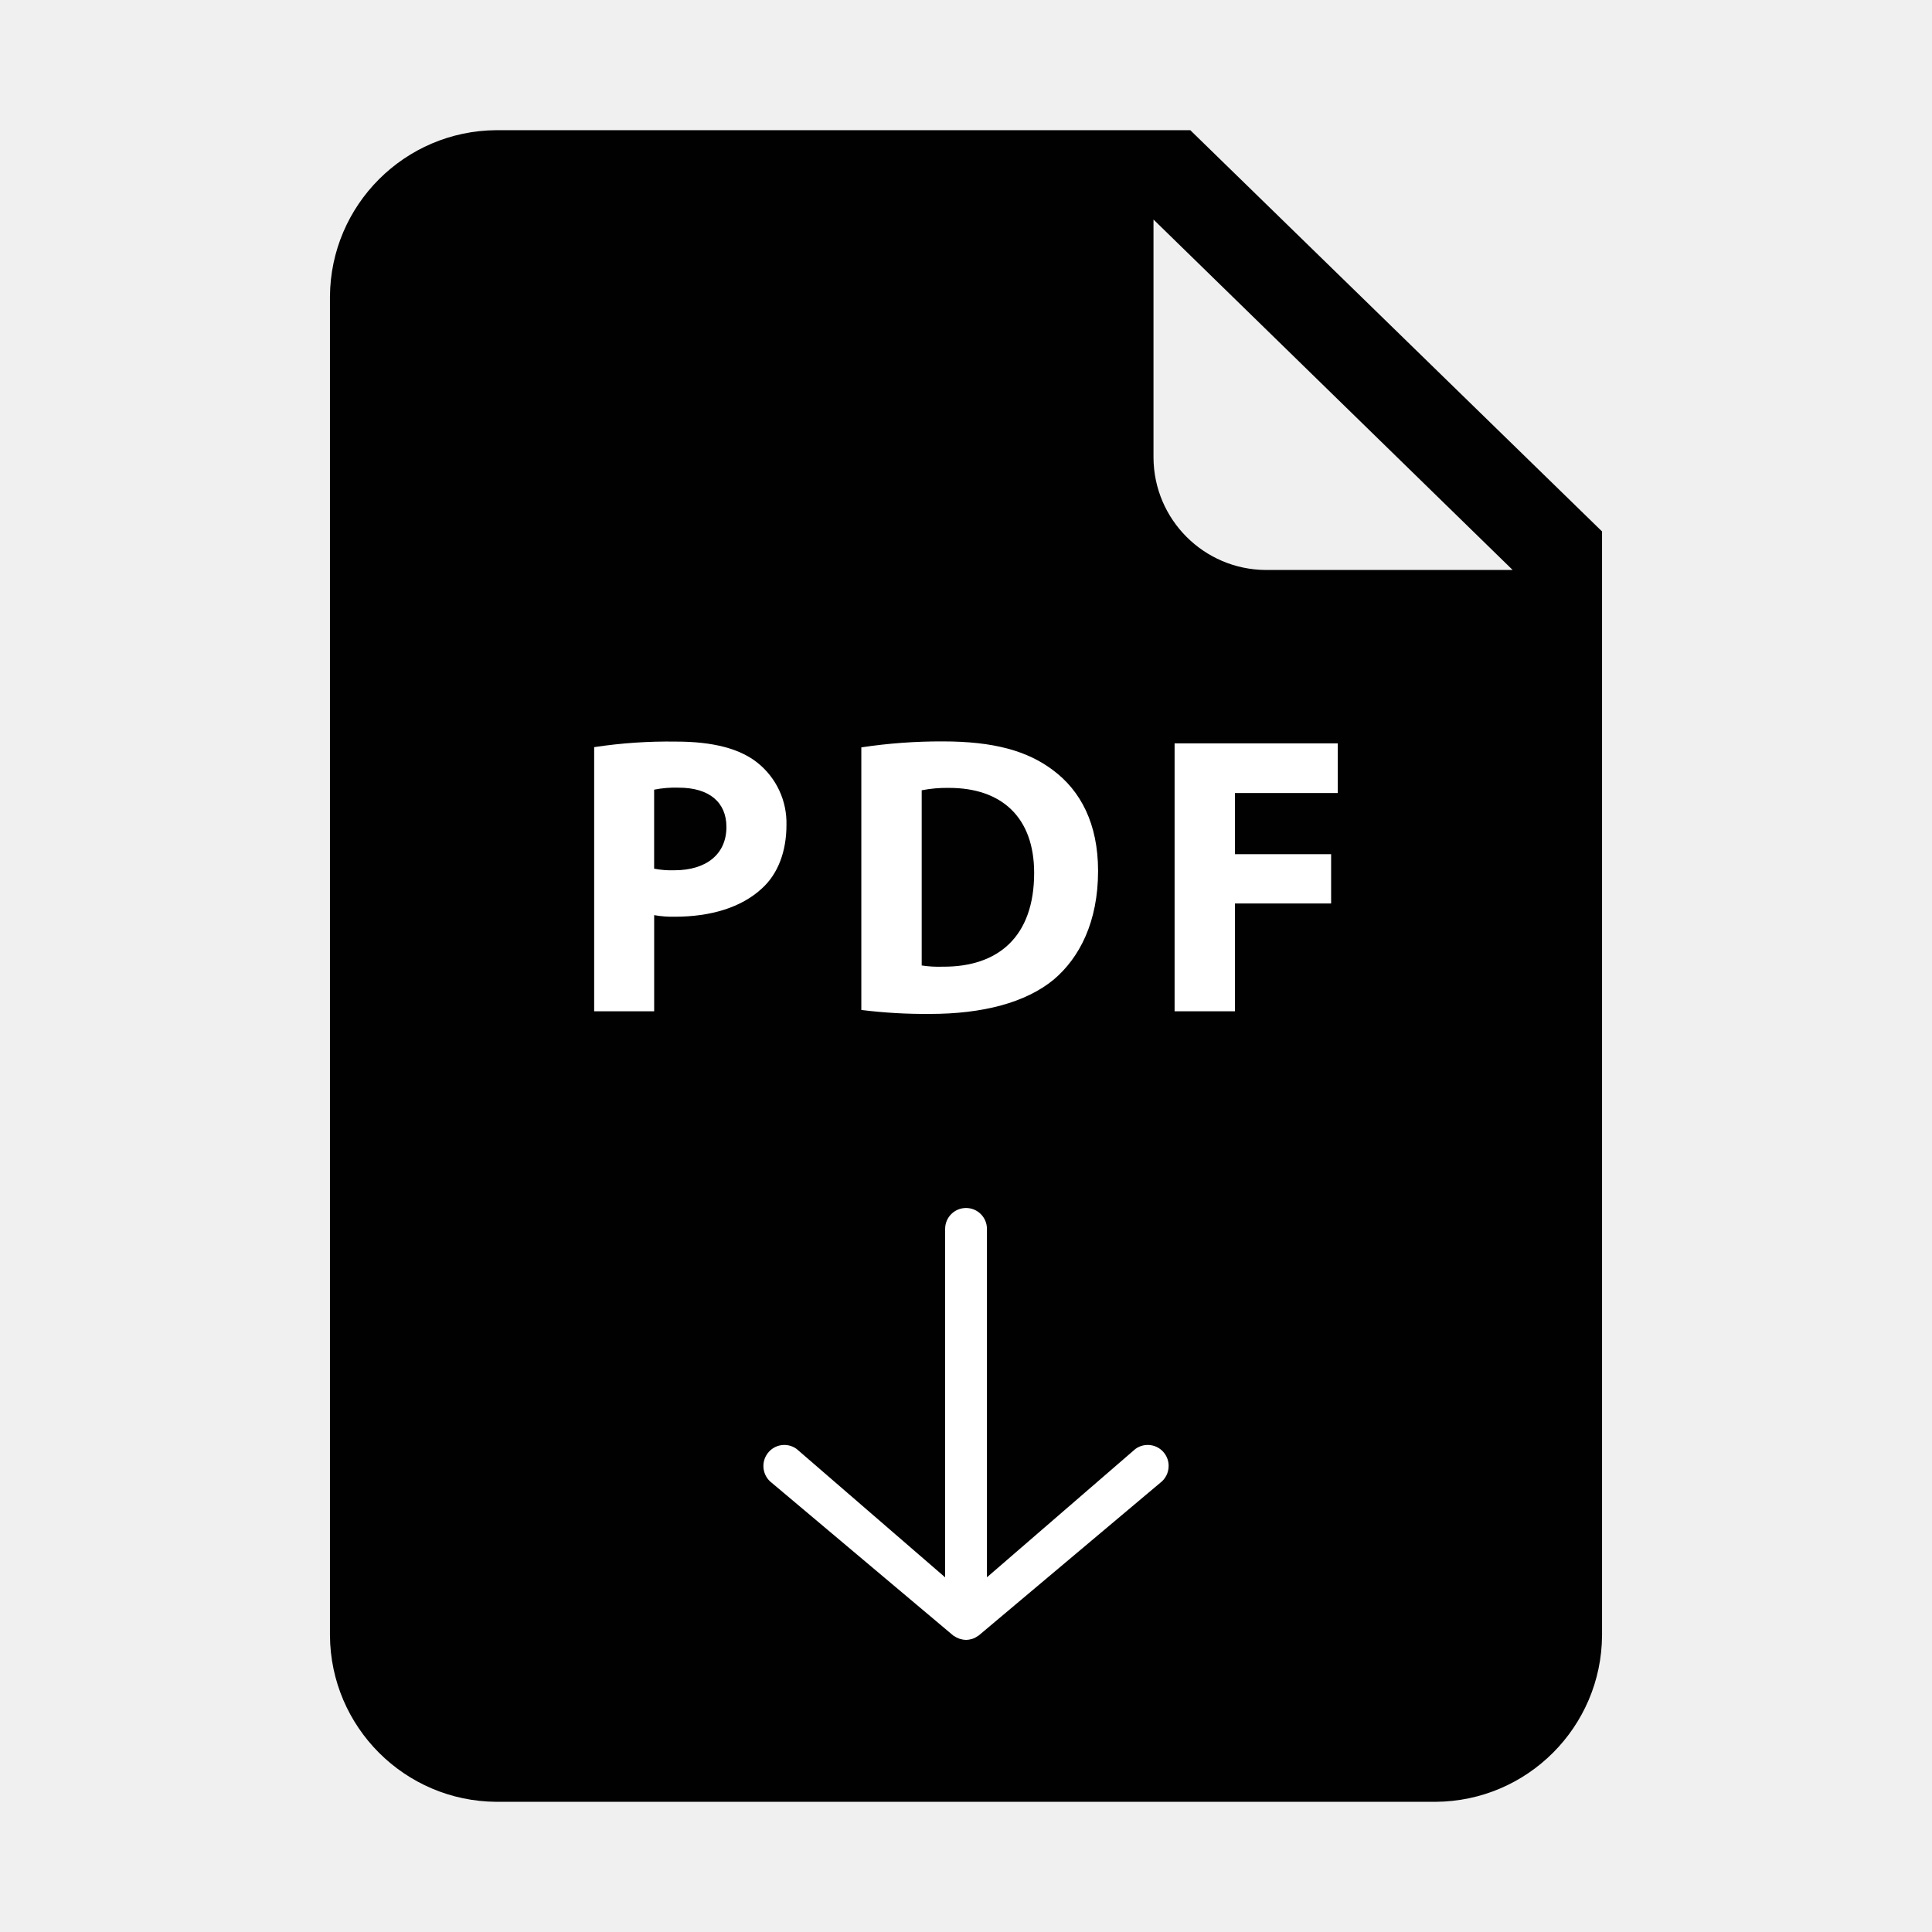
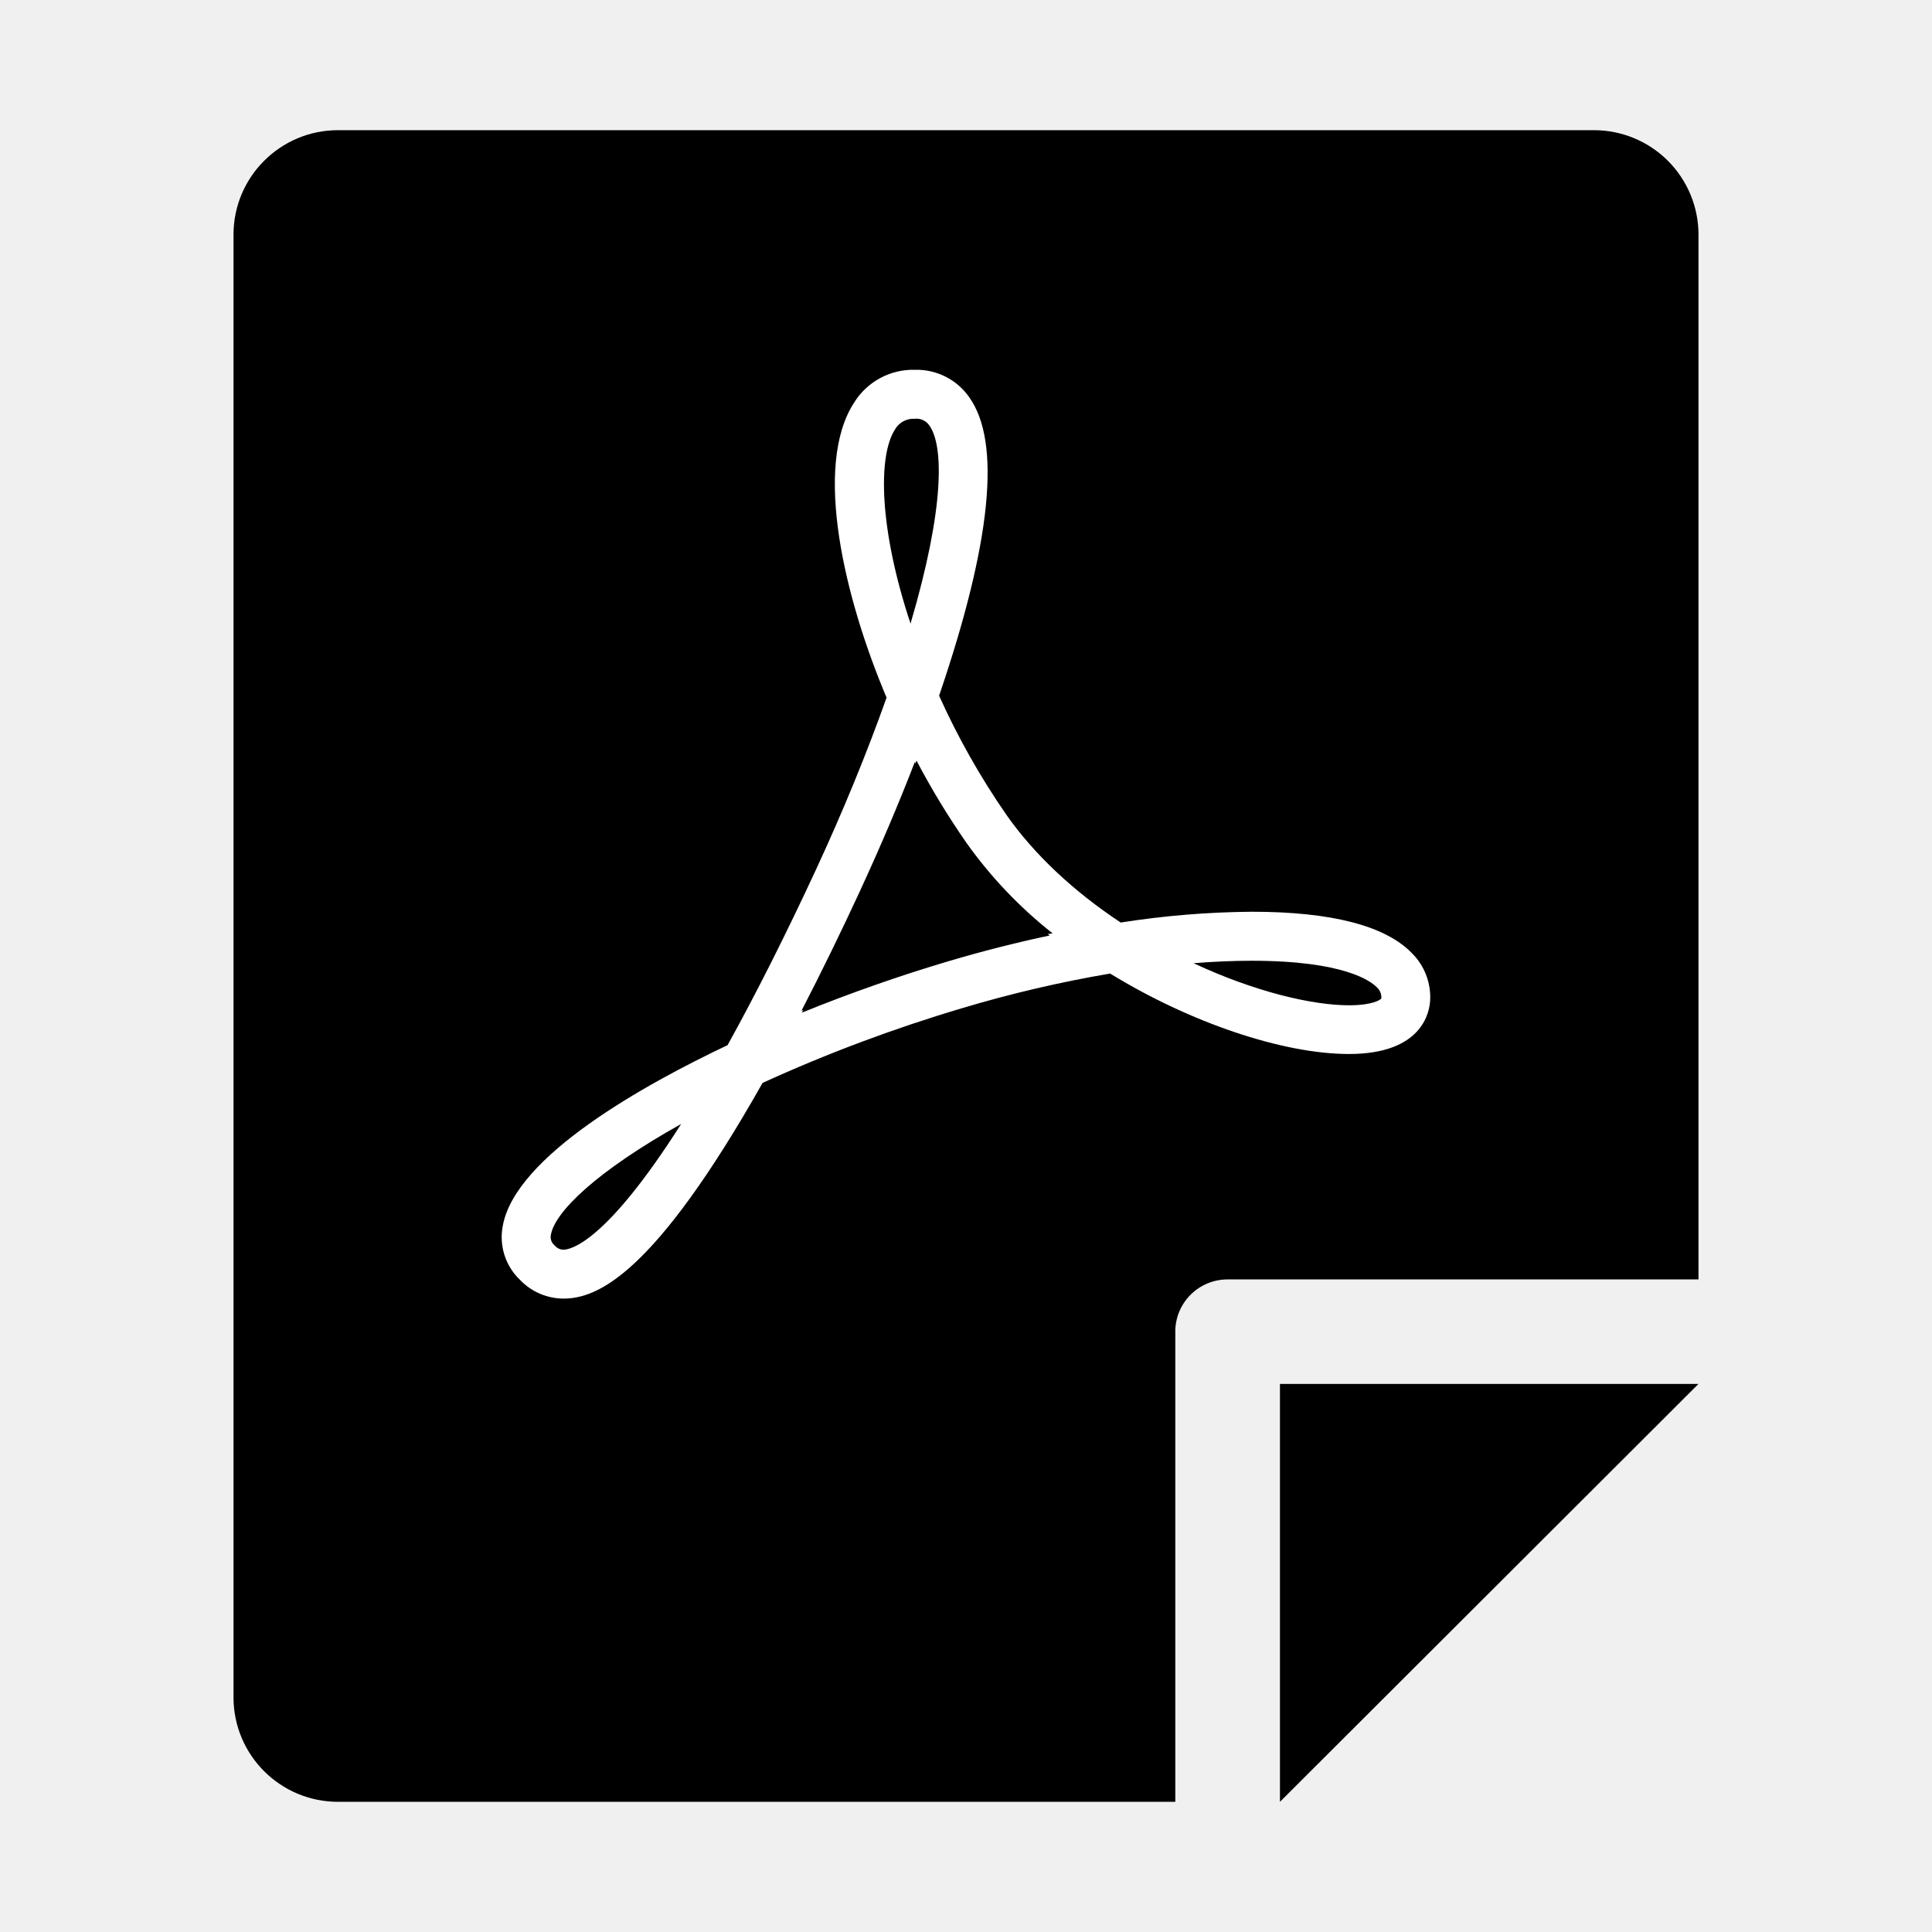
- <svg xmlns="http://www.w3.org/2000/svg" version="1.1" id="Layer_1" x="0px" y="0px" width="512px" height="512px" viewBox="0 0 512 512" enable-background="new 0 0 512 512" xml:space="preserve">
-   <g>
-     <path fill="#010101" d="M424.56,140.84v292.55c-0.153,24.298-19.812,43.957-44.11,44.11h-248.9   c-24.298-0.153-43.957-19.812-44.11-44.11V78.61c0.153-24.298,19.812-43.957,44.11-44.11h183.89L424.56,140.84z M400.88,151.06   l-95.19-92.88v63.15c0.114,16.366,13.354,29.606,29.72,29.72h65.47V151.06z" />
-     <path fill="#FFFFFF" d="M257.84,434.26l-0.31,0.09c-0.49,0.151-0.998,0.231-1.51,0.24l0,0c-0.512-0.008-1.021-0.089-1.51-0.24   l-0.31-0.09c-0.491-0.171-0.956-0.41-1.38-0.71h-0.06L204.57,393c-2.469-1.835-2.995-5.317-1.18-7.8   c1.793-2.466,5.245-3.012,7.711-1.219c0.013,0.01,0.026,0.019,0.039,0.029l39.33,34v-92.34c0-3.06,2.48-5.54,5.54-5.54   c3.06,0,5.54,2.48,5.54,5.54V418l39.33-34c2.466-1.812,5.933-1.281,7.745,1.185c0.704,0.958,1.081,2.117,1.075,3.305   c0.005,1.774-0.834,3.445-2.26,4.5l-48.15,40.5h-0.06C258.806,433.812,258.338,434.072,257.84,434.26z" />
-     <path fill="#FFFFFF" d="M157.46,198c7.173-1.09,14.425-1.581,21.68-1.47c9.9,0,17,1.89,21.69,5.68   c4.947,3.994,7.753,10.064,7.59,16.42c0,6.95-2.21,12.95-6.53,16.84c-5.47,5.05-13.58,7.47-23.05,7.47   c-1.836,0.044-3.672-0.097-5.48-0.42V268h-15.9V198z M173.35,230.21c1.768,0.342,3.57,0.483,5.37,0.42   c8.53,0,13.79-4.32,13.79-11.47c0-6.53-4.53-10.42-12.64-10.42c-2.186-0.074-4.374,0.104-6.52,0.53v21L173.35,230.21z" />
-     <path fill="#FFFFFF" d="M228.26,198.06c7.142-1.077,14.357-1.605,21.58-1.58c13.59,0,22.42,2.53,29.16,7.58   c7.37,5.47,12,14.21,12,26.74c0,13.58-4.95,23-11.68,28.74c-7.47,6.21-19,9.16-32.85,9.16c-6.087,0.054-12.17-0.297-18.21-1.05   L228.26,198.06L228.26,198.06z M244.26,255.86c1.846,0.28,3.714,0.387,5.58,0.32c14.63,0.11,24.22-7.9,24.22-24.85   c0-14.74-8.63-22.53-22.53-22.53c-2.439-0.048-4.876,0.163-7.27,0.63V255.86L244.26,255.86z" />
-     <path fill="#FFFFFF" d="M311.27,197h43.26v13.16h-27.25v16.21h25.48v13.06h-25.48V268h-16v-71H311.27z" />
-   </g>
+ <svg xmlns="http://www.w3.org/2000/svg" viewBox="0 0 512 512">
+   <path d="M339.2,366.75H450.12L339.2,477.5V366.75Zm-27.73-13.84V477.5H89.61a27.7,27.7,0,0,1-27.73-27.69V62.19A27.7,27.7,0,0,1,89.61,34.5H422.39a27.69,27.69,0,0,1,27.73,27.69V339.06H325.33A13.85,13.85,0,0,0,311.46,352.91Z" />
+   <path fill="#ffffff" d="M149.31,344.14h0c8.83,0,23.88-6,52.78-57.16a405.61,405.61,0,0,1,53-19.84A328.75,328.75,0,0,1,294.2,258c21.17,13,45.77,21.32,63.29,21.32,19.37,0,21.37-11,21.52-14.31a16.4,16.4,0,0,0-4.74-12.31c-7-7.35-21.34-11.08-42.55-11.08A235.79,235.79,0,0,0,297,244.48C284.39,236.15,274,226.32,266.75,216a198.55,198.55,0,0,1-17.88-31.63c13.83-40.5,16.52-67.1,8-79.08A17,17,0,0,0,242.41,98a18.39,18.39,0,0,0-16.05,8.68c-11,16.87-2.46,52.09,8.59,78.19-5.15,14.54-11.58,30.21-18.66,45.49-8,17.24-15.88,32.91-23.48,46.62-21.7,10.27-56.3,29.36-59.58,47.94a15.63,15.63,0,0,0,4.59,14.27A16,16,0,0,0,149.31,344.14Zm182.42-89.53c24.52,0,31.6,5.41,33.18,7.07a3.54,3.54,0,0,1,1.15,2.93c-0.25.38-2.41,1.8-8.57,1.8-9.61,0-24.82-3.51-41.18-11.15C321.7,254.83,326.84,254.61,331.72,254.61ZM237.2,113.79a5.62,5.62,0,0,1,5.21-2.81,4.13,4.13,0,0,1,3.89,1.79c3.8,5.34,4.05,21.82-5,52.49C233,140.28,232.59,120.85,237.2,113.79Zm-9.15,122c5.21-11.26,10.09-22.73,14.38-33.84l0.17,0.39,0.27-.79a207.48,207.48,0,0,0,13.24,21.8,116.64,116.64,0,0,0,22.84,24l-1.3.2,0.55,0.36c-8.88,1.88-17.85,4.16-26.8,6.81-13.07,3.88-26.26,8.51-38.91,13.65l0.41-.73-0.51.24C217.54,257.93,222.78,247.2,228.05,235.82ZM146,327.19c1.07-6.07,12.18-16.85,34.51-29.33-20,31.49-29.32,33.32-31.2,33.32a3.05,3.05,0,0,1-2.32-1.13A2.84,2.84,0,0,1,146,327.19Z" />
</svg>
